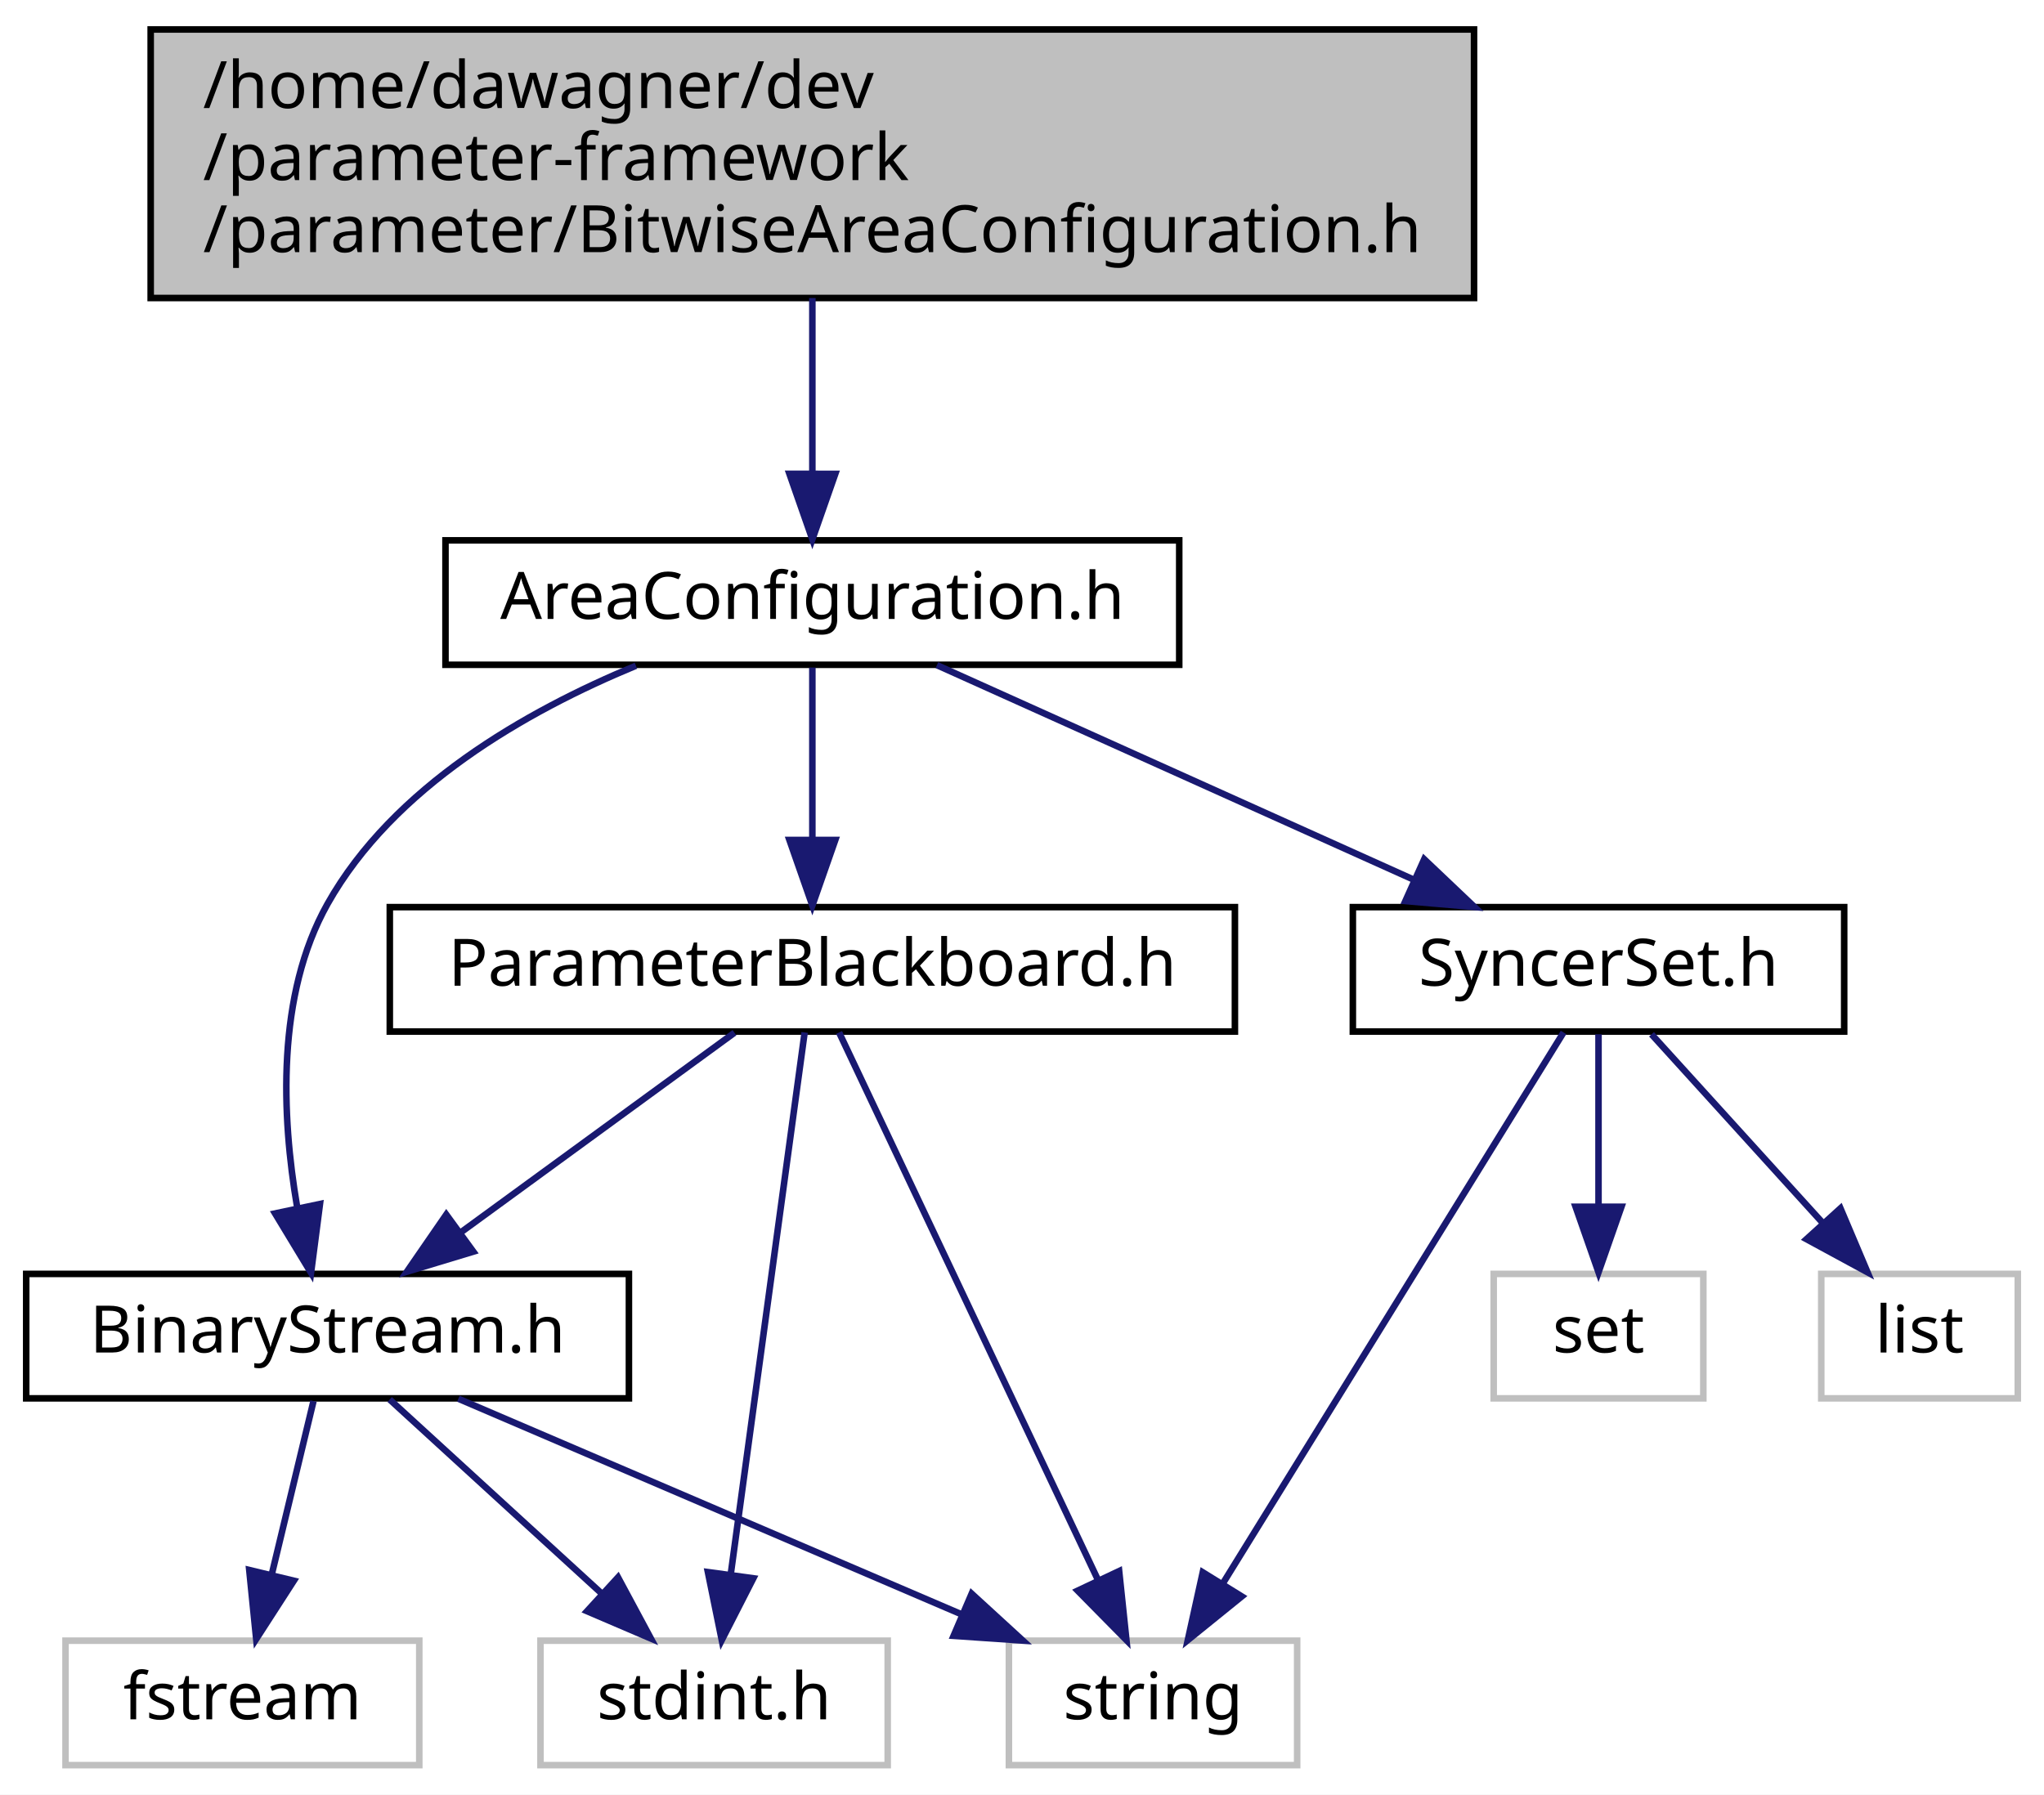
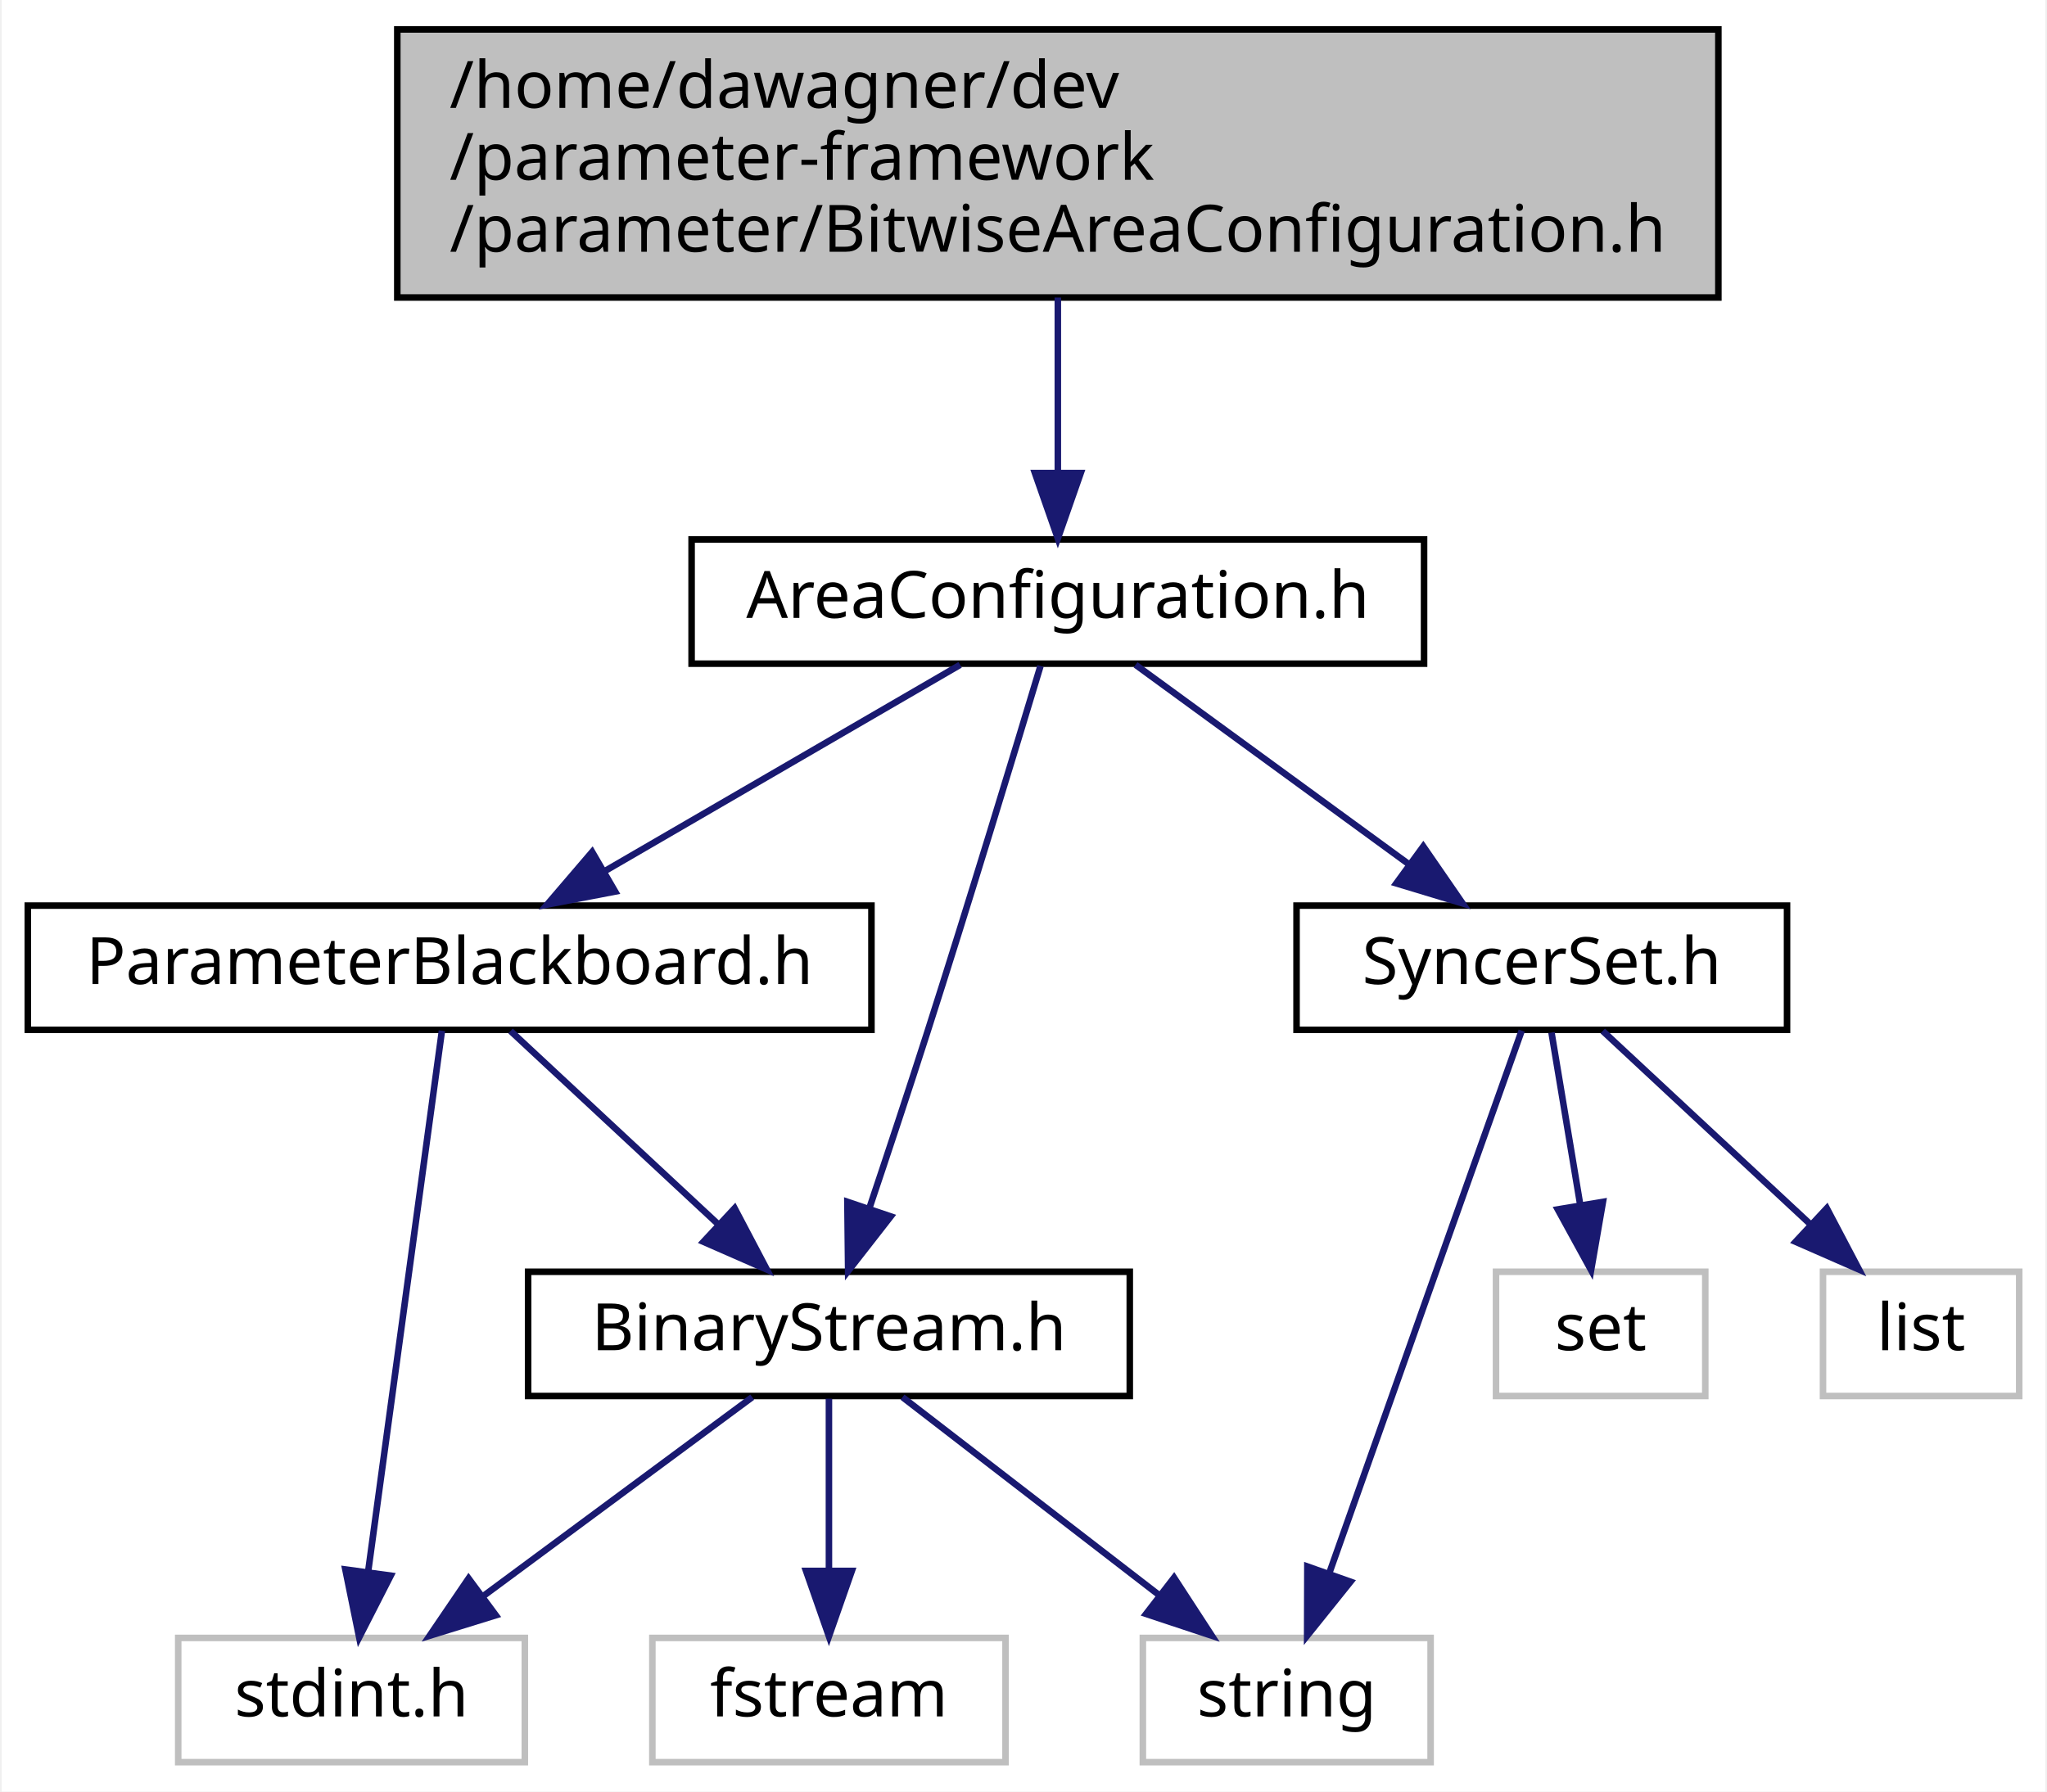
- <svg xmlns="http://www.w3.org/2000/svg" xmlns:xlink="http://www.w3.org/1999/xlink" width="312pt" height="274pt" viewBox="0.00 0.00 312.00 274.00">
+ <svg xmlns="http://www.w3.org/2000/svg" xmlns:xlink="http://www.w3.org/1999/xlink" width="313pt" height="274pt" viewBox="0.00 0.00 312.50 274.00">
  <g id="graph0" class="graph" transform="scale(1 1) rotate(0) translate(4 270)">
-     <polygon fill="white" stroke="none" points="-4,4 -4,-270 308,-270 308,4 -4,4" />
+     <polygon fill="white" stroke="none" points="-4,4 -4,-270 308.5,-270 308.5,4 -4,4" />
    <g id="node1" class="node">
-       <polygon fill="#bfbfbf" stroke="black" points="19,-224.5 19,-265.5 221,-265.5 221,-224.5 19,-224.5" />
-       <text text-anchor="start" x="27" y="-253.5" font-family="Verdana" font-size="10.00">/home/dawagner/dev</text>
-       <text text-anchor="start" x="27" y="-242.5" font-family="Verdana" font-size="10.00">/parameter-framework</text>
-       <text text-anchor="middle" x="120" y="-231.5" font-family="Verdana" font-size="10.00">/parameter/BitwiseAreaConfiguration.h</text>
+       <polygon fill="#bfbfbf" stroke="black" points="56.5,-224.5 56.5,-265.5 258.5,-265.5 258.5,-224.5 56.5,-224.5" />
+       <text text-anchor="start" x="64.5" y="-253.5" font-family="Verdana" font-size="10.00">/home/dawagner/dev</text>
+       <text text-anchor="start" x="64.5" y="-242.5" font-family="Verdana" font-size="10.00">/parameter-framework</text>
+       <text text-anchor="middle" x="157.5" y="-231.5" font-family="Verdana" font-size="10.00">/parameter/BitwiseAreaConfiguration.h</text>
    </g>
    <g id="node2" class="node">
      <g id="a_node2">
        <a xlink:href="AreaConfiguration_8h.html" target="_top" xlink:title="AreaConfiguration.h">
-           <polygon fill="white" stroke="black" points="64,-168.5 64,-187.5 176,-187.5 176,-168.5 64,-168.5" />
-           <text text-anchor="middle" x="120" y="-175.5" font-family="Verdana" font-size="10.00">AreaConfiguration.h</text>
+           <polygon fill="white" stroke="black" points="101.5,-168.5 101.5,-187.5 213.5,-187.5 213.5,-168.5 101.5,-168.5" />
+           <text text-anchor="middle" x="157.5" y="-175.5" font-family="Verdana" font-size="10.00">AreaConfiguration.h</text>
        </a>
      </g>
    </g>
    <g id="edge1" class="edge">
-       <path fill="none" stroke="midnightblue" d="M120,-224.498C120,-216.065 120,-206.235 120,-197.874" />
-       <polygon fill="midnightblue" stroke="midnightblue" points="123.5,-197.652 120,-187.652 116.5,-197.653 123.5,-197.652" />
+       <path fill="none" stroke="midnightblue" d="M157.5,-224.498C157.5,-216.065 157.5,-206.235 157.5,-197.874" />
+       <polygon fill="midnightblue" stroke="midnightblue" points="161,-197.652 157.5,-187.652 154,-197.653 161,-197.652" />
    </g>
    <g id="node3" class="node">
      <g id="a_node3">
        <a xlink:href="ParameterBlackboard_8h.html" target="_top" xlink:title="ParameterBlackboard.h">
-           <polygon fill="white" stroke="black" points="55.5,-112.5 55.5,-131.5 184.5,-131.5 184.5,-112.5 55.5,-112.5" />
-           <text text-anchor="middle" x="120" y="-119.5" font-family="Verdana" font-size="10.00">ParameterBlackboard.h</text>
+           <polygon fill="white" stroke="black" points="0,-112.5 0,-131.5 129,-131.5 129,-112.5 0,-112.5" />
+           <text text-anchor="middle" x="64.5" y="-119.5" font-family="Verdana" font-size="10.00">ParameterBlackboard.h</text>
        </a>
      </g>
    </g>
    <g id="edge2" class="edge">
-       <path fill="none" stroke="midnightblue" d="M120,-168.083C120,-161.006 120,-150.861 120,-141.986" />
-       <polygon fill="midnightblue" stroke="midnightblue" points="123.5,-141.751 120,-131.751 116.5,-141.751 123.5,-141.751" />
+       <path fill="none" stroke="midnightblue" d="M142.558,-168.324C127.915,-159.822 105.366,-146.729 88.262,-136.797" />
+       <polygon fill="midnightblue" stroke="midnightblue" points="89.81,-133.649 79.405,-131.655 86.295,-139.703 89.81,-133.649" />
    </g>
    <g id="node5" class="node">
      <g id="a_node5">
        <a xlink:href="BinaryStream_8h.html" target="_top" xlink:title="BinaryStream.h">
-           <polygon fill="white" stroke="black" points="0,-56.5 0,-75.5 92,-75.5 92,-56.5 0,-56.5" />
-           <text text-anchor="middle" x="46" y="-63.5" font-family="Verdana" font-size="10.00">BinaryStream.h</text>
+           <polygon fill="white" stroke="black" points="76.5,-56.5 76.5,-75.5 168.5,-75.5 168.5,-56.5 76.5,-56.5" />
+           <text text-anchor="middle" x="122.5" y="-63.5" font-family="Verdana" font-size="10.00">BinaryStream.h</text>
+         </a>
+       </g>
+     </g>
+     <g id="edge8" class="edge">
+       <path fill="none" stroke="midnightblue" d="M154.848,-168.148C151.078,-155.621 143.914,-132.014 137.5,-112 134.669,-103.166 131.425,-93.394 128.68,-85.22" />
+       <polygon fill="midnightblue" stroke="midnightblue" points="131.95,-83.963 125.435,-75.607 125.318,-86.201 131.95,-83.963" />
+     </g>
+     <g id="node8" class="node">
+       <g id="a_node8">
+         <a xlink:href="SyncerSet_8h.html" target="_top" xlink:title="SyncerSet.h">
+           <polygon fill="white" stroke="black" points="194,-112.5 194,-131.5 269,-131.5 269,-112.5 194,-112.5" />
+           <text text-anchor="middle" x="231.5" y="-119.5" font-family="Verdana" font-size="10.00">SyncerSet.h</text>
        </a>
      </g>
    </g>
    <g id="edge9" class="edge">
-       <path fill="none" stroke="midnightblue" d="M93.071,-168.356C76.281,-161.411 56.022,-149.825 46,-132 38.136,-118.014 39.008,-99.512 41.337,-85.826" />
-       <polygon fill="midnightblue" stroke="midnightblue" points="44.84,-86.173 43.477,-75.666 37.991,-84.73 44.84,-86.173" />
+       <path fill="none" stroke="midnightblue" d="M169.389,-168.324C180.65,-160.107 197.787,-147.602 211.209,-137.807" />
+       <polygon fill="midnightblue" stroke="midnightblue" points="213.38,-140.556 219.394,-131.834 209.253,-134.901 213.38,-140.556" />
    </g>
-     <g id="node8" class="node">
-       <g id="a_node8">
-         <a xlink:href="SyncerSet_8h.html" target="_top" xlink:title="SyncerSet.h">
-           <polygon fill="white" stroke="black" points="202.5,-112.5 202.5,-131.5 277.5,-131.5 277.5,-112.5 202.5,-112.5" />
-           <text text-anchor="middle" x="240" y="-119.5" font-family="Verdana" font-size="10.00">SyncerSet.h</text>
-         </a>
-       </g>
+     <g id="node4" class="node">
+       <polygon fill="white" stroke="#bfbfbf" points="23,-0.5 23,-19.5 76,-19.5 76,-0.5 23,-0.5" />
+       <text text-anchor="middle" x="49.5" y="-7.5" font-family="Verdana" font-size="10.00">stdint.h</text>
+     </g>
+     <g id="edge3" class="edge">
+       <path fill="none" stroke="midnightblue" d="M63.323,-112.368C60.902,-94.617 55.318,-53.666 52.036,-29.597" />
+       <polygon fill="midnightblue" stroke="midnightblue" points="55.491,-29.027 50.672,-19.591 48.555,-29.973 55.491,-29.027" />
+     </g>
+     <g id="edge4" class="edge">
+       <path fill="none" stroke="midnightblue" d="M73.819,-112.324C82.393,-104.341 95.312,-92.313 105.688,-82.653" />
+       <polygon fill="midnightblue" stroke="midnightblue" points="108.078,-85.21 113.012,-75.834 103.308,-80.087 108.078,-85.21" />
+     </g>
+     <g id="edge5" class="edge">
+       <path fill="none" stroke="midnightblue" d="M110.771,-56.324C99.663,-48.107 82.758,-35.602 69.517,-25.807" />
+       <polygon fill="midnightblue" stroke="midnightblue" points="71.563,-22.967 61.442,-19.834 67.4,-28.595 71.563,-22.967" />
+     </g>
+     <g id="node6" class="node">
+       <polygon fill="white" stroke="#bfbfbf" points="170.5,-0.5 170.5,-19.5 214.5,-19.5 214.5,-0.5 170.5,-0.5" />
+       <text text-anchor="middle" x="192.5" y="-7.5" font-family="Verdana" font-size="10.00">string</text>
+     </g>
+     <g id="edge6" class="edge">
+       <path fill="none" stroke="midnightblue" d="M133.747,-56.324C144.297,-48.185 160.301,-35.84 172.942,-26.087" />
+       <polygon fill="midnightblue" stroke="midnightblue" points="175.269,-28.713 181.049,-19.834 170.993,-23.171 175.269,-28.713" />
+     </g>
+     <g id="node7" class="node">
+       <polygon fill="white" stroke="#bfbfbf" points="95.5,-0.5 95.5,-19.5 149.5,-19.5 149.5,-0.5 95.5,-0.5" />
+       <text text-anchor="middle" x="122.5" y="-7.5" font-family="Verdana" font-size="10.00">fstream</text>
+     </g>
+     <g id="edge7" class="edge">
+       <path fill="none" stroke="midnightblue" d="M122.5,-56.083C122.5,-49.006 122.5,-38.861 122.5,-29.986" />
+       <polygon fill="midnightblue" stroke="midnightblue" points="126,-29.751 122.5,-19.751 119,-29.751 126,-29.751" />
+     </g>
+     <g id="edge11" class="edge">
+       <path fill="none" stroke="midnightblue" d="M228.429,-112.375C225.205,-103.317 219.99,-88.66 215.5,-76 209.935,-60.311 203.629,-42.487 199.03,-29.477" />
+       <polygon fill="midnightblue" stroke="midnightblue" points="202.253,-28.095 195.621,-19.833 195.653,-30.428 202.253,-28.095" />
+     </g>
+     <g id="node9" class="node">
+       <polygon fill="white" stroke="#bfbfbf" points="224.5,-56.5 224.5,-75.5 256.5,-75.5 256.5,-56.5 224.5,-56.5" />
+       <text text-anchor="middle" x="240.5" y="-63.5" font-family="Verdana" font-size="10.00">set</text>
    </g>
    <g id="edge10" class="edge">
-       <path fill="none" stroke="midnightblue" d="M139.014,-168.444C158.588,-159.636 189.308,-145.812 211.729,-135.722" />
-       <polygon fill="midnightblue" stroke="midnightblue" points="213.392,-138.812 221.075,-131.516 210.519,-132.428 213.392,-138.812" />
+       <path fill="none" stroke="midnightblue" d="M232.986,-112.083C234.179,-104.927 235.894,-94.635 237.385,-85.691" />
+       <polygon fill="midnightblue" stroke="midnightblue" points="240.85,-86.19 239.041,-75.751 233.945,-85.04 240.85,-86.19" />
    </g>
-     <g id="node4" class="node">
-       <polygon fill="white" stroke="#bfbfbf" points="78.5,-0.5 78.5,-19.5 131.5,-19.5 131.5,-0.5 78.5,-0.5" />
-       <text text-anchor="middle" x="105" y="-7.5" font-family="Verdana" font-size="10.00">stdint.h</text>
-     </g>
-     <g id="edge3" class="edge">
-       <path fill="none" stroke="midnightblue" d="M118.823,-112.368C116.402,-94.617 110.818,-53.666 107.536,-29.597" />
-       <polygon fill="midnightblue" stroke="midnightblue" points="110.991,-29.027 106.172,-19.591 104.055,-29.973 110.991,-29.027" />
-     </g>
-     <g id="edge4" class="edge">
-       <path fill="none" stroke="midnightblue" d="M108.111,-112.324C96.85,-104.107 79.713,-91.602 66.291,-81.807" />
-       <polygon fill="midnightblue" stroke="midnightblue" points="68.247,-78.901 58.106,-75.834 64.121,-84.556 68.247,-78.901" />
-     </g>
-     <g id="node6" class="node">
-       <polygon fill="white" stroke="#bfbfbf" points="150,-0.5 150,-19.5 194,-19.5 194,-0.5 150,-0.5" />
-       <text text-anchor="middle" x="172" y="-7.5" font-family="Verdana" font-size="10.00">string</text>
-     </g>
-     <g id="edge8" class="edge">
-       <path fill="none" stroke="midnightblue" d="M124.08,-112.368C132.548,-94.456 152.182,-52.923 163.515,-28.948" />
-       <polygon fill="midnightblue" stroke="midnightblue" points="166.829,-30.128 167.939,-19.591 160.5,-27.136 166.829,-30.128" />
-     </g>
-     <g id="edge5" class="edge">
-       <path fill="none" stroke="midnightblue" d="M55.479,-56.324C64.201,-48.341 77.344,-36.313 87.898,-26.653" />
-       <polygon fill="midnightblue" stroke="midnightblue" points="90.335,-29.167 95.348,-19.834 85.608,-24.004 90.335,-29.167" />
-     </g>
-     <g id="edge6" class="edge">
-       <path fill="none" stroke="midnightblue" d="M65.965,-56.444C86.609,-47.596 119.063,-33.688 142.632,-23.587" />
-       <polygon fill="midnightblue" stroke="midnightblue" points="144.316,-26.673 152.128,-19.516 141.558,-20.239 144.316,-26.673" />
-     </g>
-     <g id="node7" class="node">
-       <polygon fill="white" stroke="#bfbfbf" points="6,-0.5 6,-19.5 60,-19.5 60,-0.5 6,-0.5" />
-       <text text-anchor="middle" x="33" y="-7.5" font-family="Verdana" font-size="10.00">fstream</text>
-     </g>
-     <g id="edge7" class="edge">
-       <path fill="none" stroke="midnightblue" d="M43.853,-56.083C42.131,-48.927 39.653,-38.635 37.5,-29.691" />
-       <polygon fill="midnightblue" stroke="midnightblue" points="40.85,-28.654 35.107,-19.751 34.045,-30.293 40.85,-28.654" />
+     <g id="node10" class="node">
+       <polygon fill="white" stroke="#bfbfbf" points="274.5,-56.5 274.5,-75.5 304.5,-75.5 304.5,-56.5 274.5,-56.5" />
+       <text text-anchor="middle" x="289.5" y="-63.5" font-family="Verdana" font-size="10.00">list</text>
    </g>
    <g id="edge12" class="edge">
-       <path fill="none" stroke="midnightblue" d="M234.664,-112.368C223.492,-94.296 197.455,-52.176 182.699,-28.307" />
-       <polygon fill="midnightblue" stroke="midnightblue" points="185.546,-26.257 177.311,-19.591 179.592,-29.938 185.546,-26.257" />
-     </g>
-     <g id="node9" class="node">
-       <polygon fill="white" stroke="#bfbfbf" points="224,-56.5 224,-75.5 256,-75.5 256,-56.5 224,-56.5" />
-       <text text-anchor="middle" x="240" y="-63.5" font-family="Verdana" font-size="10.00">set</text>
-     </g>
-     <g id="edge11" class="edge">
-       <path fill="none" stroke="midnightblue" d="M240,-112.083C240,-105.006 240,-94.861 240,-85.987" />
-       <polygon fill="midnightblue" stroke="midnightblue" points="243.5,-85.751 240,-75.751 236.5,-85.751 243.5,-85.751" />
-     </g>
-     <g id="node10" class="node">
-       <polygon fill="white" stroke="#bfbfbf" points="274,-56.5 274,-75.5 304,-75.5 304,-56.5 274,-56.5" />
-       <text text-anchor="middle" x="289" y="-63.5" font-family="Verdana" font-size="10.00">list</text>
-     </g>
-     <g id="edge13" class="edge">
-       <path fill="none" stroke="midnightblue" d="M248.091,-112.083C255.155,-104.298 265.588,-92.802 274.149,-83.367" />
-       <polygon fill="midnightblue" stroke="midnightblue" points="276.931,-85.509 281.059,-75.751 271.747,-80.805 276.931,-85.509" />
+       <path fill="none" stroke="midnightblue" d="M240.819,-112.324C249.393,-104.341 262.312,-92.313 272.688,-82.653" />
+       <polygon fill="midnightblue" stroke="midnightblue" points="275.078,-85.21 280.012,-75.834 270.308,-80.087 275.078,-85.21" />
    </g>
  </g>
</svg>
